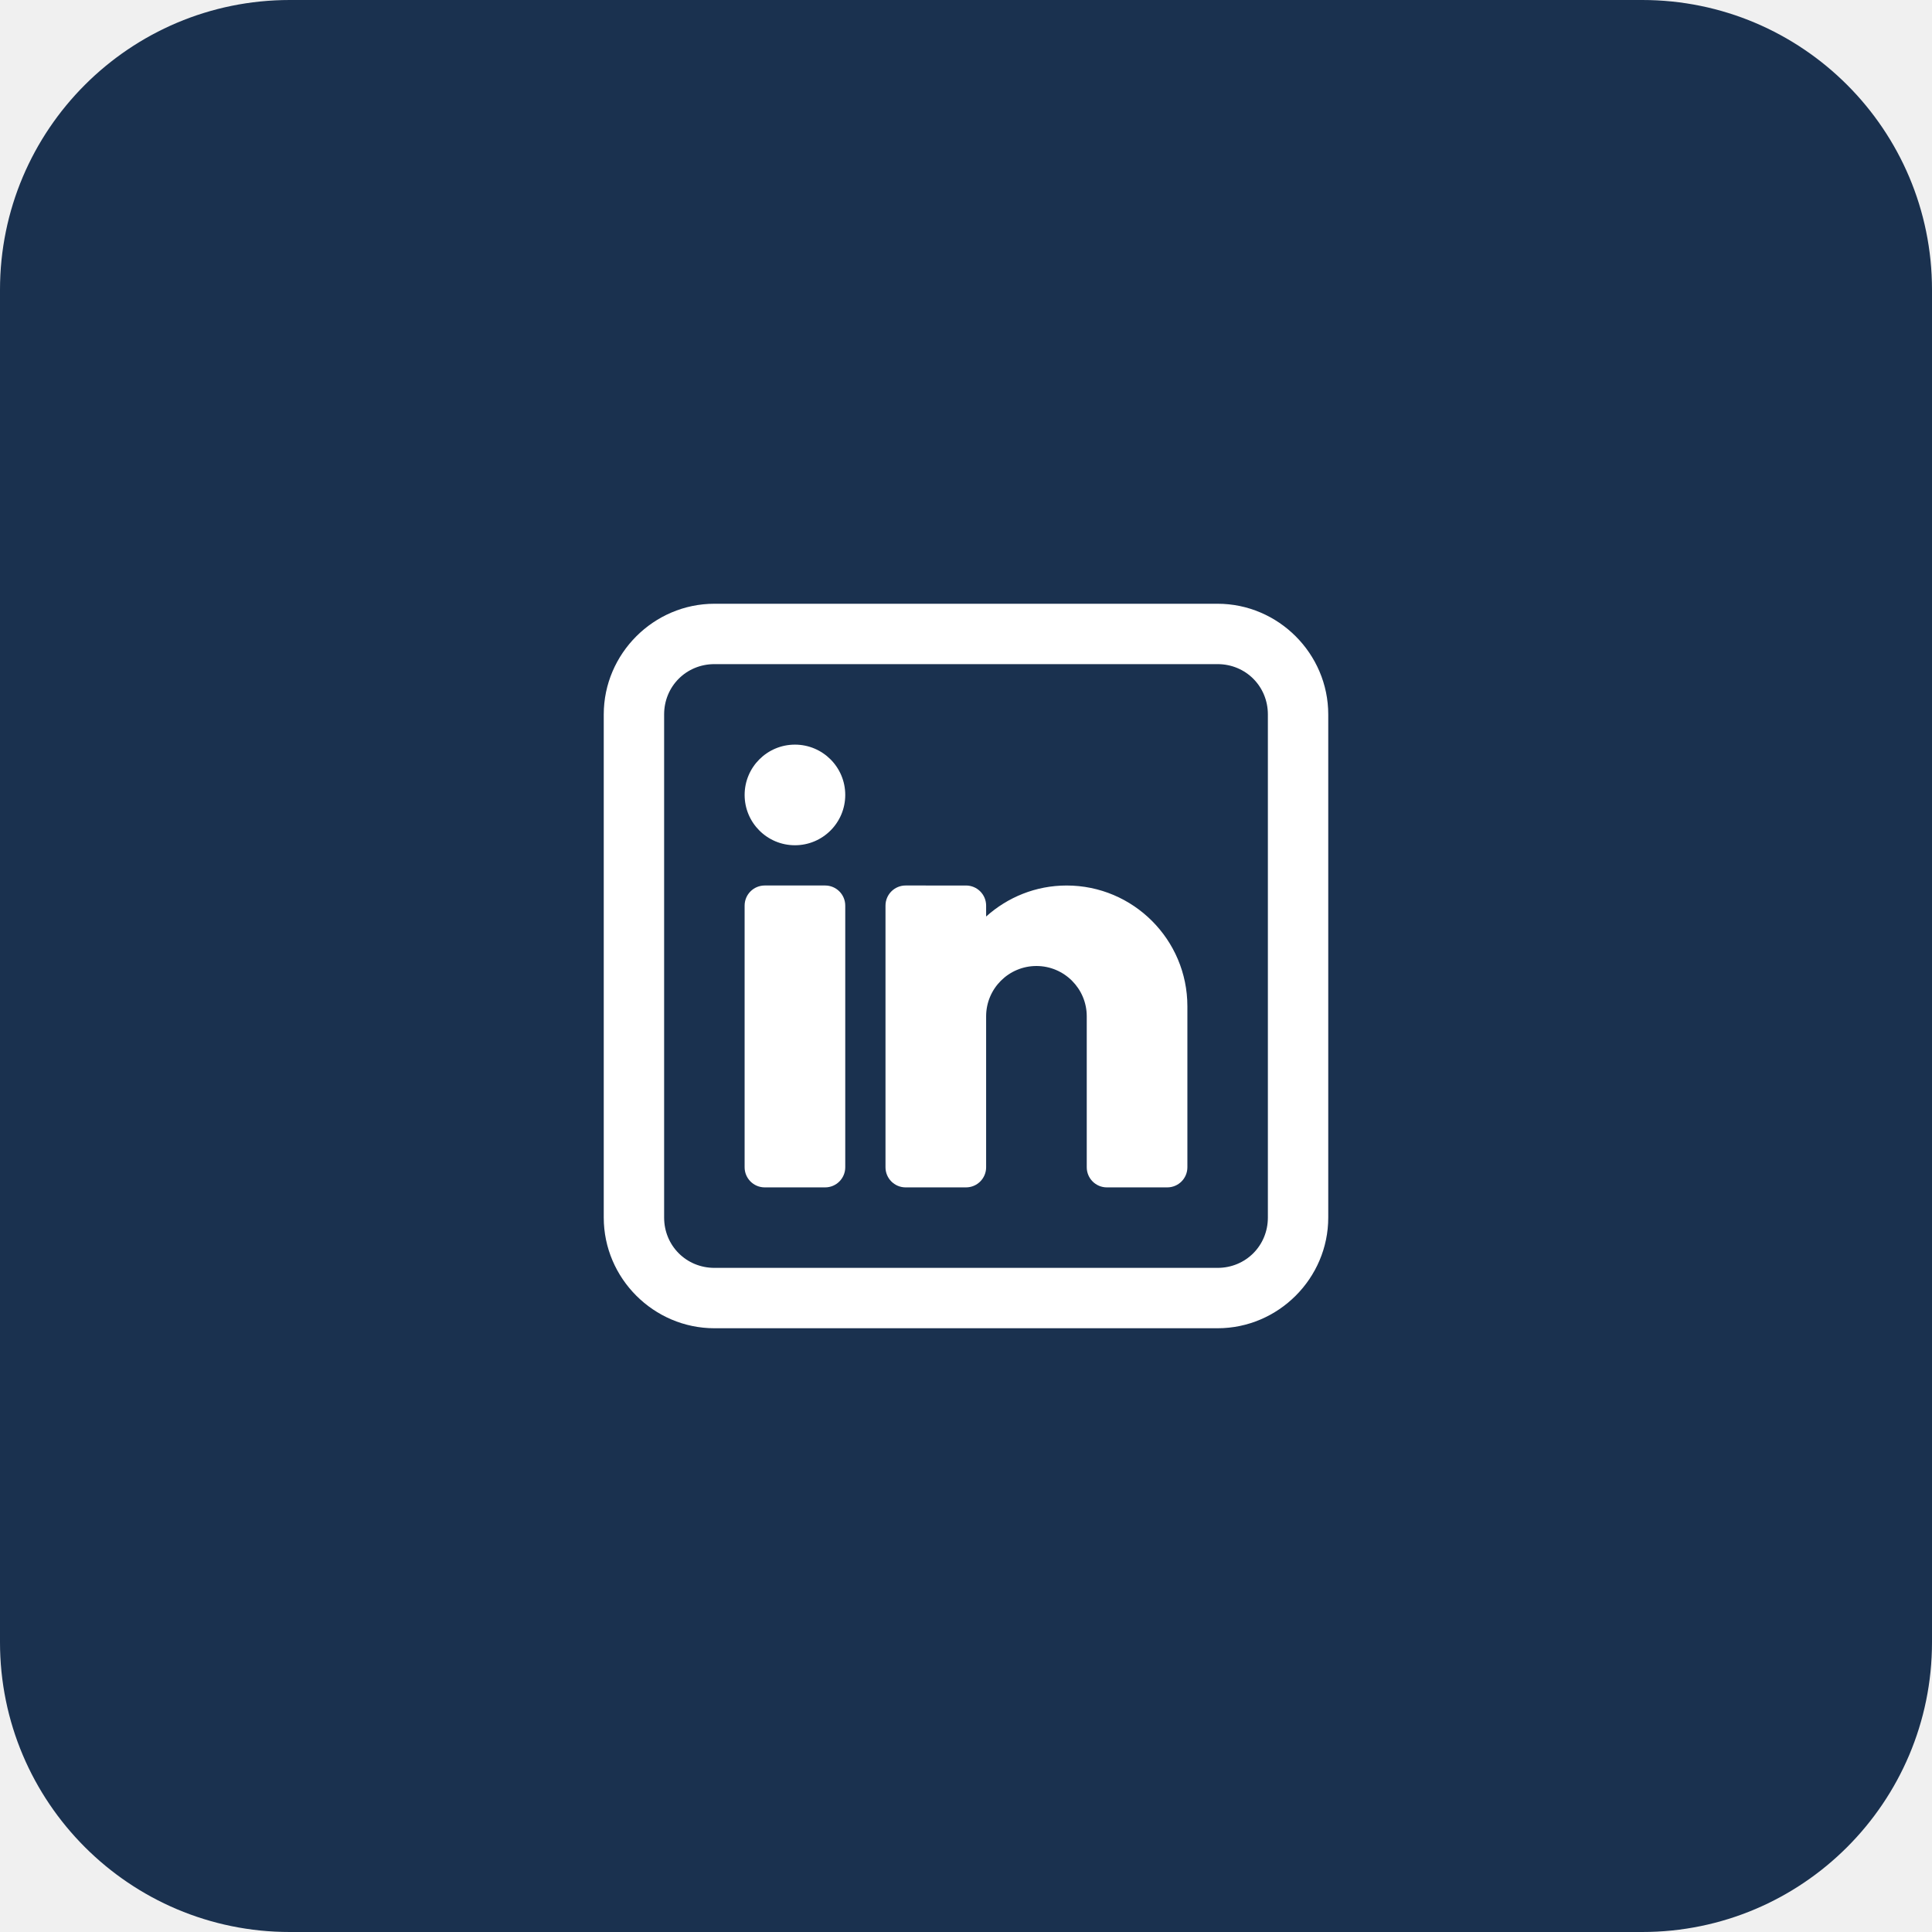
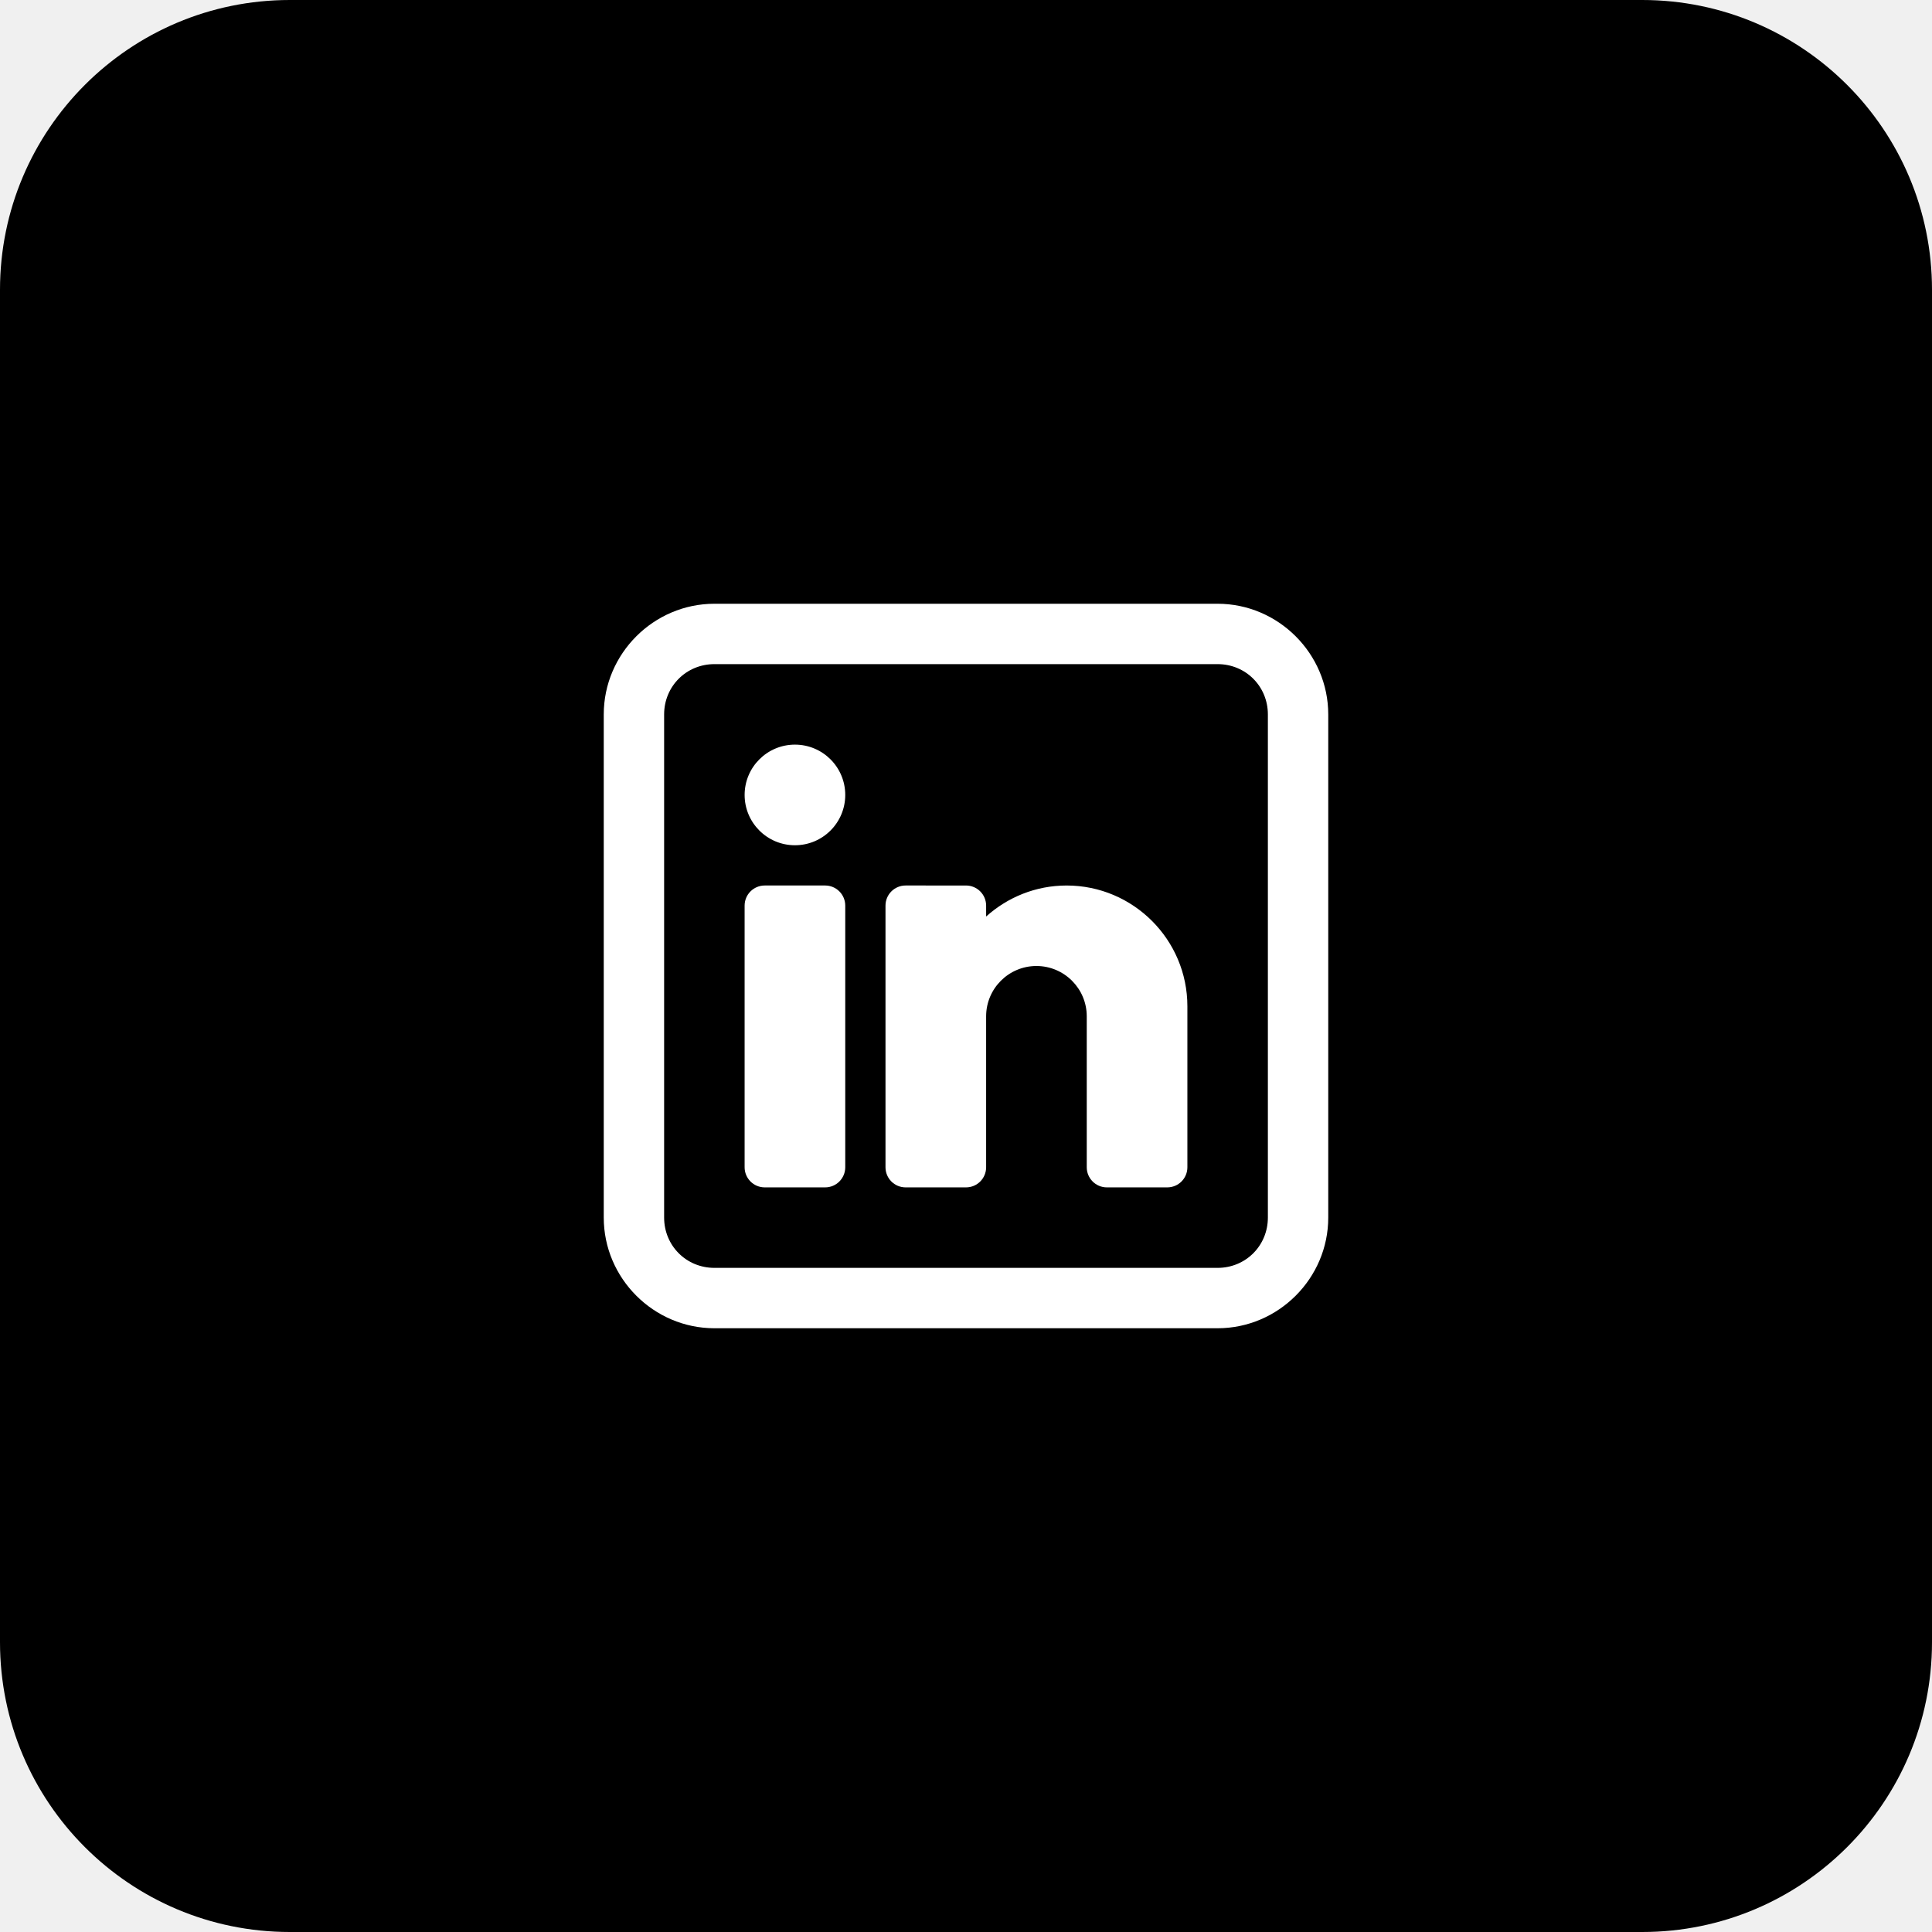
<svg xmlns="http://www.w3.org/2000/svg" version="1.1" viewBox="0 0 172 172">
  <g fill="none" fill-rule="nonzero" stroke="none" stroke-width="1" stroke-linecap="butt" stroke-linejoin="miter" stroke-miterlimit="10" stroke-dasharray="" stroke-dashoffset="0" font-family="none" font-weight="none" font-size="none" text-anchor="none" style="mix-blend-mode: normal">
    <path d="M0,172v-172h172v172z" fill="none" />
-     <path d="M25.8,172c-14.249,0 -25.8,-11.551 -25.8,-25.8v-120.4c0,-14.249 11.551,-25.8 25.8,-25.8h120.4c14.249,0 25.8,11.551 25.8,25.8v120.4c0,14.249 -11.551,25.8 -25.8,25.8z" fill="#1a314f" />
+     <path d="M25.8,172c-14.249,0 -25.8,-11.551 -25.8,-25.8v-120.4c0,-14.249 11.551,-25.8 25.8,-25.8h120.4c14.249,0 25.8,11.551 25.8,25.8v120.4c0,14.249 -11.551,25.8 -25.8,25.8z" fill="#000000" />
    <g fill="#ffffff">
      <path d="M63.604,53.75c-5.41,0 -9.854,4.444 -9.854,9.854v44.792c0,5.41 4.444,9.854 9.854,9.854h44.792c5.41,0 9.854,-4.444 9.854,-9.854v-44.792c0,-5.41 -4.444,-9.854 -9.854,-9.854zM63.604,59.125h44.792c2.505,0 4.479,1.974 4.479,4.479v44.792c0,2.505 -1.974,4.479 -4.479,4.479h-44.792c-2.505,0 -4.479,-1.974 -4.479,-4.479v-44.792c0,-2.505 1.974,-4.479 4.479,-4.479zM70.771,66.292c-2.474,0 -4.479,2.005 -4.479,4.479c0,2.474 2.005,4.479 4.479,4.479c2.474,0 4.479,-2.005 4.479,-4.479c0,-2.474 -2.005,-4.479 -4.479,-4.479zM68.083,78.833c-0.991,0 -1.792,0.801 -1.792,1.792v23.292c0,0.991 0.801,1.792 1.792,1.792h5.375c0.991,0 1.792,-0.801 1.792,-1.792v-23.292c0,-0.991 -0.801,-1.792 -1.792,-1.792zM80.625,78.833c-0.991,0 -1.792,0.801 -1.792,1.792v23.292c0,0.991 0.801,1.792 1.792,1.792h5.375c0.991,0 1.792,-0.801 1.792,-1.792v-13.438c0,-2.471 2.008,-4.479 4.479,-4.479c2.471,0 4.479,2.008 4.479,4.479v13.438c0,0.991 0.801,1.792 1.792,1.792h5.375c0.991,0 1.792,-0.801 1.792,-1.792v-14.333c0,-5.929 -4.821,-10.75 -10.75,-10.75c-2.756,0 -5.262,1.05 -7.167,2.761v-0.969c0,-0.991 -0.801,-1.792 -1.792,-1.792z" />
    </g>
  </g>
</svg>
